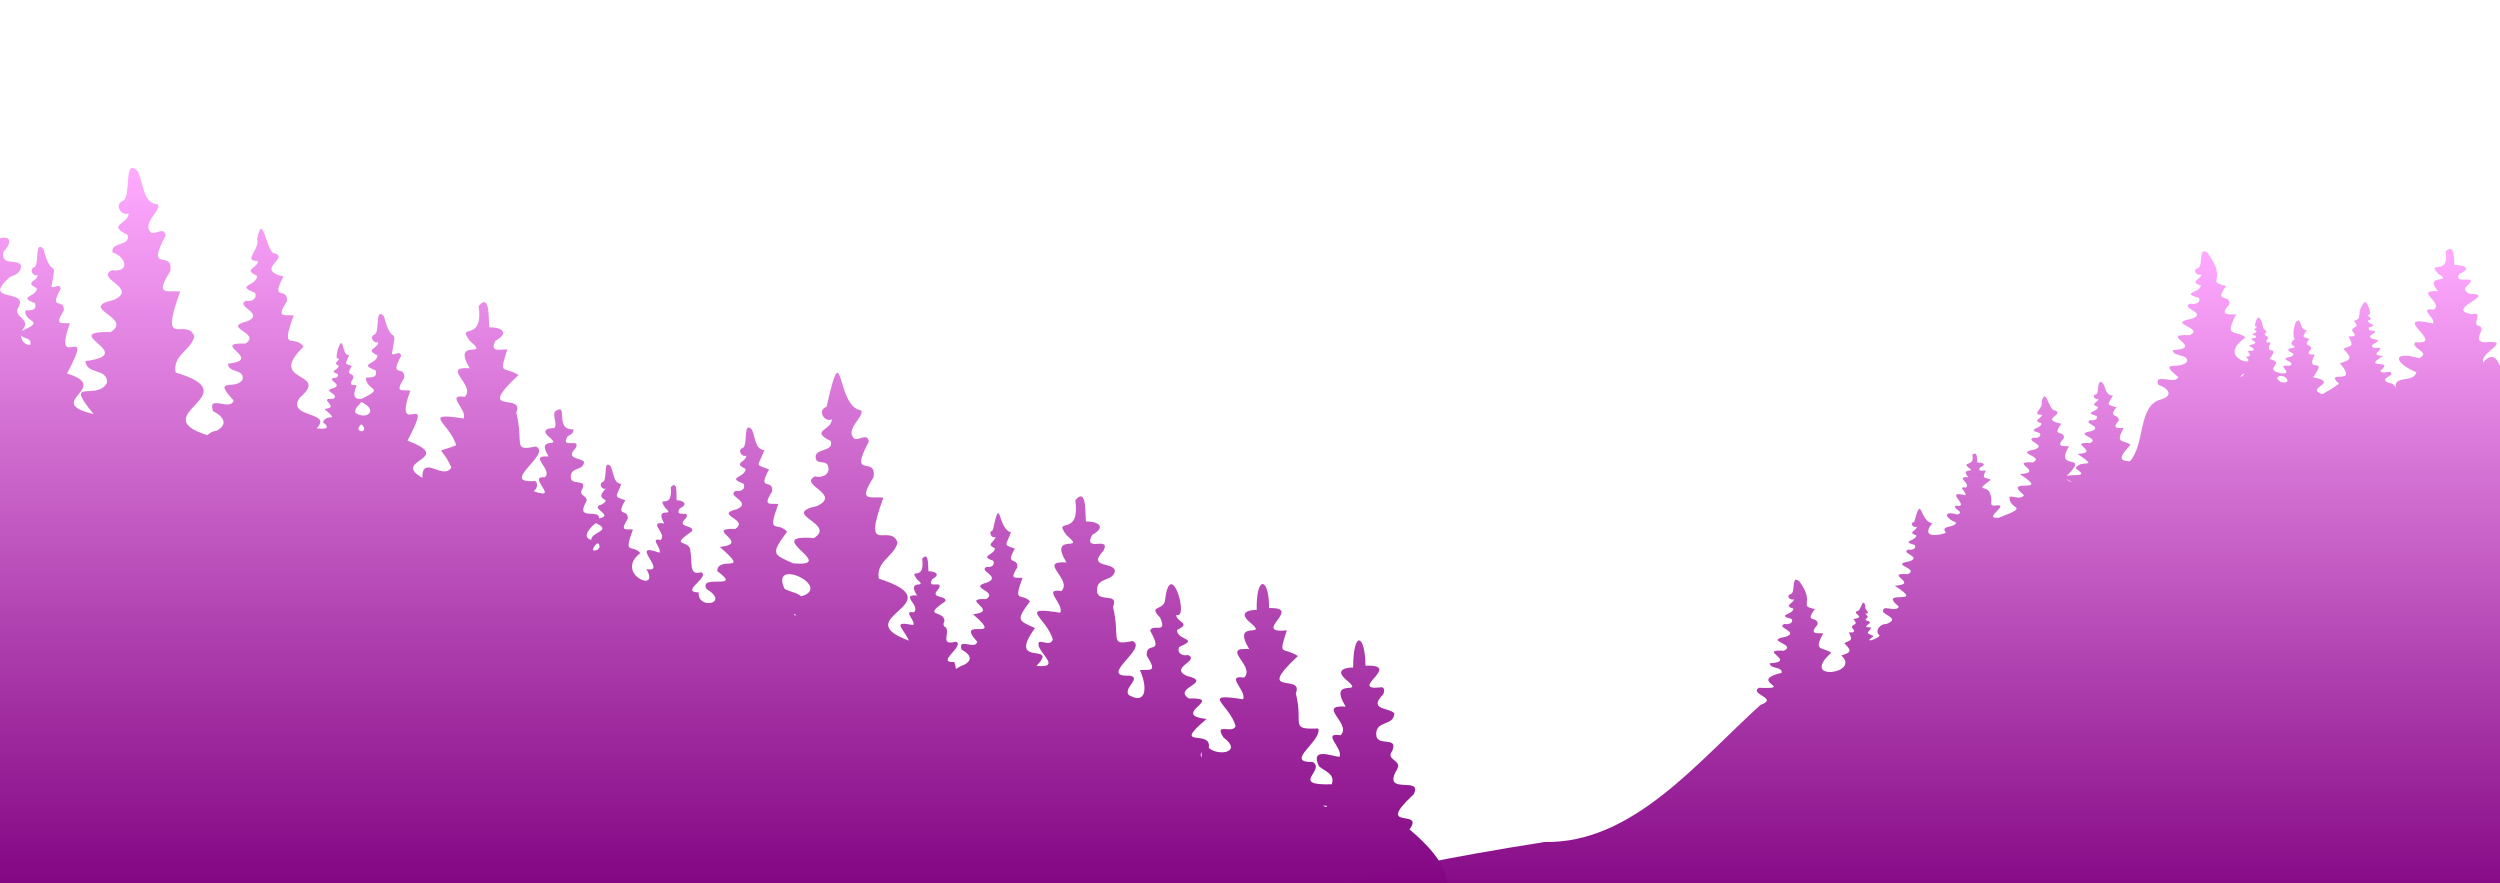
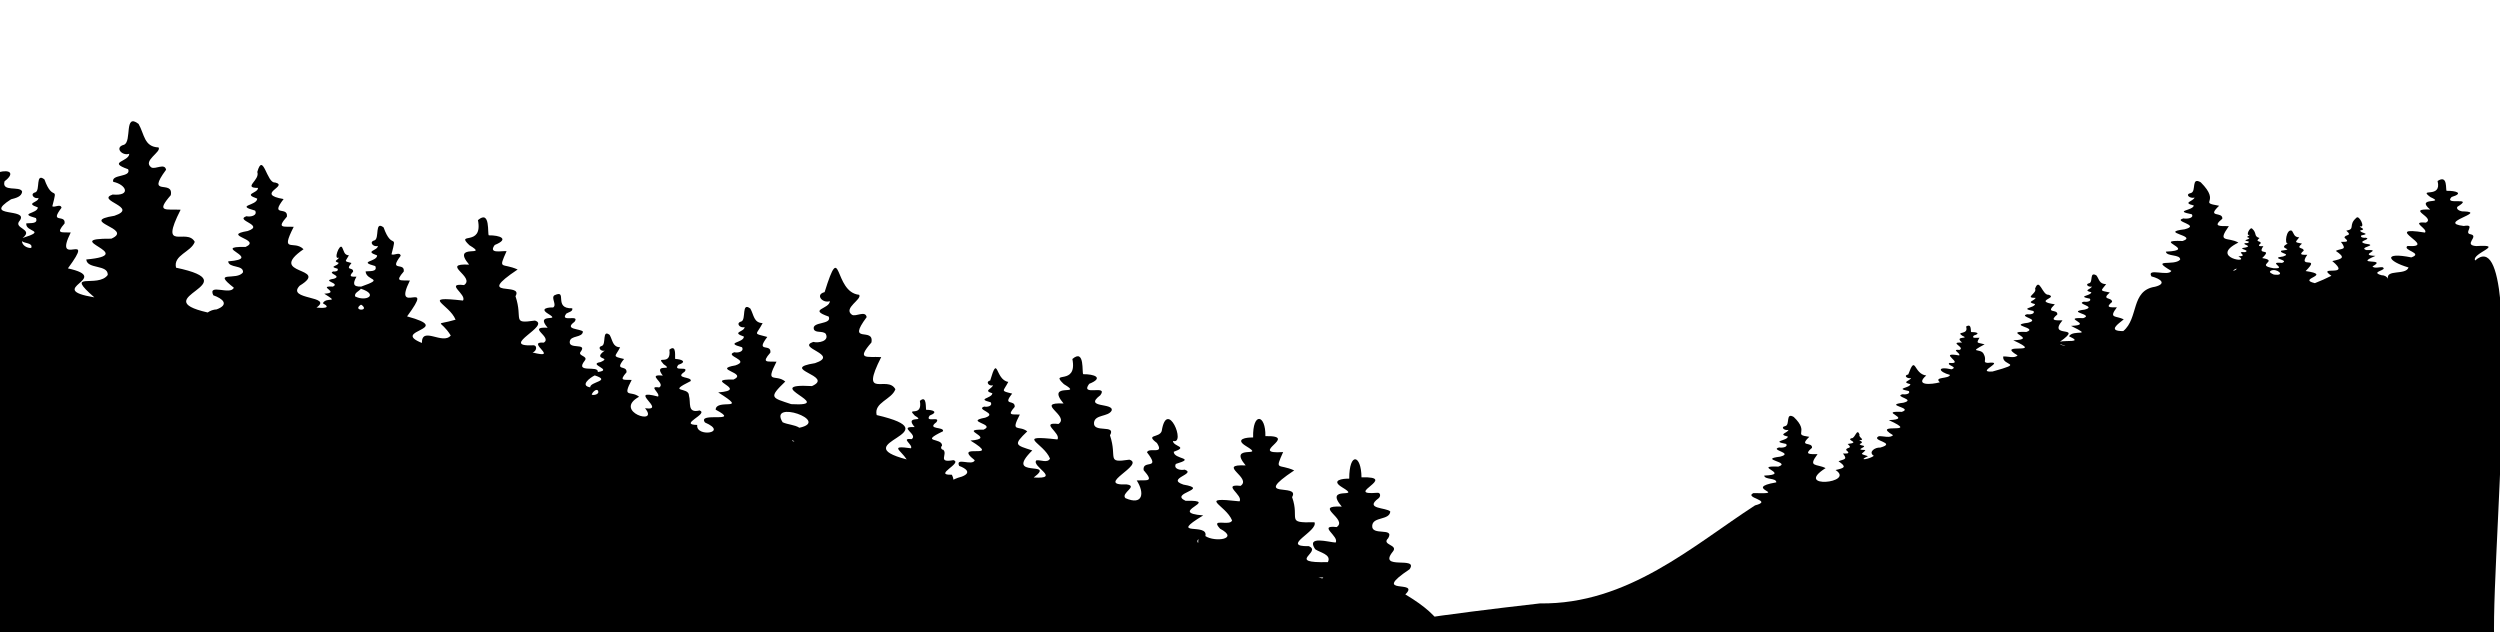
- <svg xmlns="http://www.w3.org/2000/svg" width="1416" height="500">
+ <svg xmlns="http://www.w3.org/2000/svg" width="1980" height="500">
  <defs>
-     <linearGradient id="svg_1" x1="0" y1="0" x2="0" y2="1">
-       <stop stop-color="#ffaaff" stop-opacity="0.996" offset="0" />
-       <stop stop-color="#7f007f" stop-opacity="0.996" offset="1" />
+     <linearGradient y2="1" x2="0" y1="0" x1="0" id="prefix__a">
+       <stop offset="0" stopOpacity="0.996" stopColor="#faf" />
+       <stop offset="1" stopOpacity="0.996" stopColor="#7f007f" />
    </linearGradient>
  </defs>
  <g>
-     <g stroke="null" id="svg_2">
-       <path stroke="null" id="h1-1" d="m1419.473,520.321c-10.211,-0.369 19.736,-355.006 -12.958,-315.008c-2.368,-5.678 17.856,-12.97 0.614,-11.414c-7.663,-0.856 1.807,-7.778 -3.109,-9.334c-4.5,-0.817 3.362,-8.42 -3.976,-6.592c-15.796,-2.625 13.374,-10.85 0.235,-11.531c-2.096,0.272 -4.807,-1.614 -3.886,-3.636c10.157,-8.672 -8.169,-0.603 -3.271,-7.778c7.338,-3.092 2.259,-5.036 -2.801,-4.9c-0.777,-0.428 0.922,-13.281 -5.169,-7.778c2.675,14.409 -11.494,4.978 -4.066,12.756c9.29,5.833 -9.037,-0.486 -0.145,9.839c-14.115,-0.7 3.253,6.339 -2.404,10.384c-9.38,-1.128 1.392,4.783 -0.524,7.875c-26.35,-5.931 8.53,12.27 -9.994,10.617c-3.072,3.481 9.38,5.561 2.205,9.042c-16.266,-4.531 -13.772,3.014 -1.572,7.972c-1.536,6.378 -12.958,1.225 -11.675,8.964a3.904,4.2 0 0 0 -3.705,-2.839c-7.085,-2.761 4.066,-3.889 0.578,-6.339c-1.807,-0.233 -4.5,1.264 -5.711,-0.603c9.037,-6.981 -11.476,-0.564 1.699,-8.361c-10.392,-0.583 4.952,-5.172 -5.205,-4.608c-4.916,-2.314 7.663,-3.656 -0.633,-5.075c-5.277,-1.944 3.994,-3.383 0.361,-4.706c-1.102,0.292 -3.398,-0.175 -2.584,-1.808c5.874,-1.594 -0.47,-1.575 -0.633,-3.889c3.759,-1.167 0.145,-1.828 -0.235,-3.422c3.615,2.1 -0.38,-9.392 -1.934,-6.631c-4.862,5.833 -0.289,8.906 -5.711,10.17c3.904,4.745 -1.012,2.567 -0.994,5.639c3,3.442 0.904,3.208 -2.042,3.228c3.741,6.903 0.361,4.783 -2.946,7.136c5.422,5.211 4.301,6.145 -1.988,8.07c11.531,13.32 -9.543,2.956 -0.488,11.667a98.968,106.481 0 0 1 -9.416,5.833c-10.627,-3.539 10.609,-6.359 -5.241,-9.586c9.037,-12.62 -5.006,-1.186 0.94,-12.873c-2.946,0 -5.024,0.194 -2.042,-3.247c0,-3.053 -4.862,-0.914 -0.976,-5.62c-4.645,-1.244 -3.741,-0.933 -1.572,-4.958c-3.018,-0.117 -2.91,-2.936 -4.157,-5.211c-3.163,-2.139 -4.464,11.356 -2.169,10.034c-7.012,4.608 5.024,4.22 -3.868,5.736c-1.374,2.197 5.874,2.411 1.03,4.589c-8.314,1.419 4.283,2.761 -0.633,5.095c-9.037,-1.225 3.831,4.939 -4.844,4.22c-10.844,-2.586 3.47,-5.833 -6.416,-8.05c6.344,-8.536 -3.434,-1.458 0.687,-9.392c-2.151,0 -3.615,0.156 -1.482,-2.353c0,-2.236 -3.615,-0.7 -0.723,-4.122c-3.488,-1.419 -1.229,-3.753 -4.175,-7.428c-1.229,-1.789 -4.03,6.203 -1.41,4.842c-0.307,1.206 -2.892,1.614 -0.181,2.489c-0.127,1.672 -4.717,1.614 -0.452,2.8c0.596,1.186 -1.084,1.536 -1.807,1.303c-2.639,0.992 4.139,2.061 0.271,3.442c-6.054,1.05 3.127,1.944 -0.452,3.714c-6.326,-0.564 2.675,3.131 -3.795,3.364c7.934,6.261 -17.332,1.011 0,-10.928c-6.109,-4.745 -12.362,0.622 -5.422,-13.028c-5.422,0 -9.199,0.369 -3.723,-5.833c0.434,-6.086 -9.344,-0.369 -1.807,-10.286c-12.47,-2.995 1.5,-1.944 -10.446,-18.57c-5.621,-4.667 -2.404,7.175 -5.53,8.439c-3.741,1.011 -0.723,4.686 2.006,3.656c-0.741,3.014 -7.229,4.006 -0.434,6.242c-0.307,4.142 -11.838,4.025 -1.139,6.981c1.464,2.975 -2.711,3.889 -4.735,3.267c-6.633,2.431 10.32,5.153 0.669,8.614c-15.163,2.586 7.826,5.017 -1.139,9.275c-18.597,-1.05 9.488,7.35 -9.524,8.42c0.307,4.064 8.332,1.944 8.115,6.32c-3.362,5.406 -17.585,-1.303 -5.006,8.945c-1.681,4.667 -14.26,-2.761 -11.332,4.336c5.422,1.944 8.783,5.833 2.06,8.206c-13.934,2.956 -9.181,24.909 -18.073,35.118c-9.217,0.117 -2.819,-5.736 0.289,-9.295c-4.41,-3.111 -8.856,-0.408 -3.922,-9.489c-3.922,0 -6.687,0.272 -2.711,-4.297c0,-4.064 -6.47,-1.225 -1.301,-7.486c-6.181,-1.653 -4.97,-1.225 -2.078,-6.592c-4.03,-0.156 -3.886,-3.889 -5.53,-6.922c-4.103,-3.403 -1.807,5.211 -4.03,6.145c-2.729,0.739 -0.524,3.422 1.464,2.645c-0.542,2.197 -5.277,2.936 -0.325,4.55c-0.217,3.014 -8.621,2.936 -0.813,5.095c1.066,2.178 -1.988,2.781 -3.47,2.372c-4.807,1.769 7.518,3.753 0.506,6.261c-11.043,1.944 5.693,3.675 -0.831,6.767c-13.519,-0.758 6.868,5.347 -6.94,6.125c13.175,9.1 1.319,2.47 -1.139,8.225c8.368,5.367 -1.952,2.995 -5.133,4.317c14.079,-13.981 -7.536,-1.944 1.41,-16.917c-4.229,0 -7.229,0.292 -2.928,-4.647c0.343,-4.764 -7.229,-0.292 -1.41,-8.05c-12.651,-2.683 2.223,-5.095 -3.615,-7.584c-3.506,0.583 -5.133,-14.292 -7.627,-4.803c1.374,3.714 -6.416,7.311 0.307,7.292c-0.56,2.372 -5.675,3.15 -0.325,4.9c-0.253,3.247 -9.29,3.15 -0.904,5.483c1.157,2.333 -2.133,2.995 -3.615,2.567c-5.205,1.944 8.097,4.025 0.524,6.747c-11.892,2.042 6.145,3.889 -0.904,7.272c-14.458,-0.817 7.428,5.833 -7.464,6.611c19.139,12.25 -10.844,1.108 2.44,11.959c-1.807,2.683 -5.711,0.525 -8.169,0.875c-0.777,7.895 12.796,4.628 -6.091,11.9c-10.32,0.933 8.368,-8.653 -2.747,-6.825c-3.235,-0.447 -0.181,-1.944 -2.295,-7.156c-1.699,-4.803 -9.145,-0.292 0.56,-7.564c-4.229,-1.653 -4.934,-0.311 -2.928,-5.192c-1.211,-0.175 -4.97,0.856 -3.163,-1.789c4.103,-1.731 1.265,-2.82 -1.554,-2.742c-0.434,-0.233 0.524,-7.409 -2.892,-4.317c1.699,6.845 -6.018,3.539 -2.277,7.136c5.187,3.208 -5.042,-0.272 0,5.483c-7.862,-0.369 1.807,3.558 -1.355,5.833c-5.223,-0.622 0.795,2.664 -0.289,4.395c-13.302,-3.247 4.066,7.136 -5.585,5.931c-1.807,1.944 5.241,3.111 1.247,5.056c-8.53,-2.606 -7.464,1.944 -0.886,4.453c-0.669,3.345 -9.452,1.264 -5.747,5.833c-5.097,1.944 -14.458,2.703 -7.753,-5.386c-7.374,-1.264 -5.874,-17.267 -10.229,-0.817c-2.928,0.778 -0.56,3.636 1.554,2.82c-0.578,2.353 -5.657,3.131 -0.343,4.861c-0.235,3.247 -9.217,3.15 -0.886,5.445c1.157,2.333 -2.115,2.975 -3.615,2.547c-5.169,1.944 8.043,4.025 0.524,6.709c-11.802,1.944 6.109,3.889 -0.886,7.234c-14.458,-0.817 7.356,5.717 -7.41,6.553c18.995,12.173 -10.753,1.108 2.404,11.9c-1.699,2.645 -5.675,0.506 -8.115,0.856c-4.97,3.578 10.844,5.095 0.813,9.003c-2.837,-0.428 -7.012,3.558 -3.615,6.514c-1.97,2.392 -9.796,4.472 -3.344,0.292c-5.729,-2.392 -2.837,-1.556 -1.446,-4.9c-7.536,-0.097 2.783,-2.742 -2.078,-3.656c-3.615,-1.575 2.837,-1.225 -1.446,-4.181c4.012,0 -0.633,-2.139 0.181,-4.375c-1.5,-5.678 -2.458,3.228 -4.554,2.878c-3.38,1.594 5.53,3.306 -2.187,4.55c3.344,4.064 -0.868,2.178 -0.849,4.822c2.566,2.936 0.777,2.742 -1.807,2.761c3,5.133 0.163,4.395 -2.53,6.125c4.645,4.453 3.615,5.25 -1.699,6.922c11.549,10.345 -24.344,15.031 -5.657,-1.517c-5.133,-3.617 -10.32,-0.467 -4.572,-11.045c-4.572,0 -7.771,0.311 -3.145,-5.017c0.361,-5.133 -7.916,-0.311 -1.536,-8.711c-9.994,-1.944 0.705,-2.995 -8.856,-15.731c-4.753,-3.889 -2.042,6.067 -4.681,7.156c-3.163,0.856 -0.614,3.889 1.699,3.092c-0.614,2.547 -6.145,3.403 -0.361,5.289c-0.271,3.5 -10.049,3.403 -0.976,5.833c1.247,2.528 -2.295,3.247 -4.012,2.781c-5.621,2.061 8.747,4.356 0.578,7.292c-12.85,2.197 6.633,4.258 -0.976,7.875c-15.724,-0.894 8.024,6.203 -8.061,7.117c0.253,3.442 7.048,1.633 6.868,5.367c-20.025,4.764 8.35,9.372 -13.067,8.517c-5.422,3.889 11.711,5.833 0.976,9.722c-35.351,31.89 -72.292,78.577 -122.264,77.624c-462.127,73.269 547.541,34.495 544.613,43.421l-0,0zm-129.023,-306.977c3.289,-2.275 8.874,4.531 1.572,3.092c-1.012,-0.661 -3.199,-1.789 -1.572,-3.092zm-20.802,-0.817c2.205,-1.847 1.247,0.35 -0.325,0.817c-0.777,0.156 -0.127,-0.369 0.325,-0.817zm-98.914,58.899a8.567,9.217 0 0 0 2.819,1.419c-1.229,0.272 -3.56,-1.536 -2.819,-1.419z" fill="url(#svg_1)" />
-       <path stroke="null" id="h1-2" d="m798.321,469.78c9,-12.25 -20.477,1.421 2.424,-19.943c5.337,-10.78 -18.401,1.249 -9.506,-14.014c3.262,-5.537 -6.733,-5.071 -2.669,-10.559c3.802,-9.016 -9.733,-1.396 -9.07,-10.045c0.471,-7.203 9.82,-3.993 10.273,-11.098c-2.215,-3.332 -15.105,-1.788 -6.645,-10.51c1.36,-1.568 1.099,-4.728 -0.855,-4.312c-19.675,2.254 12.925,-13.083 -8.878,-12.25c-0.122,-18.179 -6.977,-20.31 -6.977,1.054c-3.75,-0.147 -10.657,1.176 -4.081,6.786c12,10.069 -10.832,-2.229 -0.157,15.337c-16.884,-1.102 3.872,9.922 -2.895,16.219c-11.198,-1.764 1.744,7.472 -0.61,12.25c-3.872,-0.27 -16.901,-5.782 -11.634,5.243c2.459,2.646 9.489,4.091 7.256,10.265c-24.419,0.857 -2.948,-8.06 -10.849,-12.642c-16.518,0.441 5.494,-11.858 3.227,-18.938c-16.779,0.661 -8.145,-2.229 -12.733,-19.918c4.936,-11.662 -23.965,2.278 1.204,-21.143c-8.948,-5.61 -11.18,0.784 -6.297,-14.528c-20.669,1.984 9.872,-13.181 -10.082,-12.617c0.262,-17.37 -7.361,-19.33 -6.977,1.078c-3.75,-0.172 -10.657,1.151 -4.081,6.762c12,10.069 -10.814,-2.229 -0.157,15.361c-16.884,-1.127 3.89,9.8 -2.895,16.194c-11.18,-1.764 1.744,7.497 -0.61,12.25c-24.593,-3.871 -7.814,2.646 -4.204,15.141c-1.291,4.9 -12.803,-2.45 -6.82,6.541c11.18,8.281 -3,10.829 -8.372,5.831c1.954,-11.049 -21.855,1.054 -1.238,-16.366c-21.279,-2.278 10.971,-12.25 -10.047,-11.588c-9.663,-6.174 14.477,-9.065 -1.204,-12.813c-10.186,-4.753 7.709,-8.501 0.698,-11.858c-2.128,0.759 -6.558,-0.392 -5.006,-4.508c12.053,-5.071 -1.256,-3.479 -1.186,-9.628c8.582,-4.214 -0.366,-3.993 -0.454,-8.599c7.744,3.307 -3.384,-34.3 -6.401,-7.766c-1.395,5.61 -9.576,2.229 -2.704,9.408c4.395,9.653 -4.361,3.062 -5.669,7.35c8.198,14.7 -2.738,5.365 -1.901,14.161c6.157,9.8 1.936,7.717 -3.924,8.158c4.552,9.8 3.628,20.139 -6.419,14.014c-2.826,-4.091 7.535,-9.555 0.698,-10.878c-18.803,1.054 10.849,-15.631 1.552,-19.6c-13.57,2.817 -6.663,-1.274 -11.041,-19.306c3.785,-9.016 -9.75,-1.421 -9.07,-10.045c0.541,-6.615 8.058,-4.459 9.994,-9.457c1.64,-6.492 -16.326,-1.764 -6.384,-12.25c4.709,-8.918 -11.843,1.347 -6.366,-8.991c8.721,-4.9 2.721,-7.766 -3.349,-7.644c-0.942,-0.661 1.099,-20.727 -6.192,-12.054c3.052,21.805 -13.361,8.722 -4.849,19.918c12,10.069 -10.832,-2.254 -0.157,15.337c-16.884,-1.102 3.872,9.8 -2.895,16.219c-11.198,-1.788 1.744,7.35 -0.61,12.25c-24.611,-3.871 -7.814,2.646 -4.204,15.165c-1.43,3.822 -5.32,0.833 -7.762,1.396c-3.157,4.606 14.564,15.018 -1.517,13.573c13.343,-13.94 -17.442,1.396 -0.802,-21.437c-9.506,-4.287 -11.023,-4.189 -2.861,-15.092c-4.692,-5.243 -9.837,1.666 -4.221,-13.328c-4.326,-0.319 -7.483,1.225 -2.913,-6.051c0.349,-6.272 -7.343,-0.294 -1.413,-10.535c-6.977,-2.327 -4.988,-1.617 -2.233,-9.261c-7.605,-1.666 -5.686,-22.76 -10.291,-1.102c-2.948,1.029 -0.558,4.9 1.57,3.748c-0.558,2.964 -5.721,4.214 -0.349,6.37c-0.227,4.214 -9.297,4.165 -0.89,7.154c1.169,3.062 -2.128,3.92 -3.715,3.356c-5.233,2.45 8.093,5.267 0.523,8.82c-12.209,3.16 6.349,4.9 -0.89,9.481c-15.698,-0.441 8.337,6.909 -7.465,8.624c19.186,16.439 -11.128,0.759 2.442,15.606c-1.326,4.9 -11.18,-2.817 -8.878,4.459c4.047,2.058 7.169,5.512 1.517,8.501c-7.169,2.646 -3.488,4.263 -5.669,-1.519c-11.058,0.612 6.401,-9.236 0.924,-11.539c-9.471,2.45 -3.017,-4.679 -5.808,-8.207a1.238,1.739 0 0 1 -0.698,-3.16c0.419,-6.786 -13.43,-2.082 0.541,-11.49c0.959,-3.846 -9.628,-1.054 -3.75,-7.178c2.773,-5.267 -6.977,0.784 -3.768,-5.292c5.233,-2.891 1.605,-4.581 -1.971,-4.508c-0.558,-0.392 0.645,-12.25 -3.645,-7.105c1.744,13.671 -8.18,4.287 -2.861,11.735c6.855,5.733 -6.401,-1.004 -0.087,9.04c-9.942,-0.661 2.267,5.855 -1.744,9.555c-6.593,-1.054 0.977,4.41 -0.366,7.227c-12.454,-2.45 -5.861,1.347 -2.442,8.82c-36.315,-13.279 27.123,-20.8 -17.058,-35.133c-1.744,-9.996 8.582,-12.25 10.64,-20.457c-4.483,-11.637 -20.564,8.893 -8.058,-25.455c-8.268,-0.612 -14.303,2.45 -5.564,-11.564c1.744,-12.862 -14.494,2.033 -2.704,-20.09c-0.75,-5.561 -6.14,0 -8.372,-1.862c-5.233,-5.194 5.948,-12.25 4.099,-15.827c-14.704,-1.984 -9.872,-45.619 -19.64,-2.107c-5.634,1.984 -1.064,9.163 2.983,7.129c-0.105,6.419 -12.785,6.345 -0.645,12.25c2.023,6.664 -9.75,3.699 -8.459,9.971c0.855,3.307 5.111,1.004 6.768,3.675c2.198,5.806 -4.081,7.497 -7.099,6.394c-9.925,4.777 15.454,10.045 1.012,16.831c-21.227,4.655 11.459,9.996 -1.744,18.154c-30.89,-2.45 15.21,16.439 -11.791,14.308c-11.18,-5.169 -13.082,-4.9 -3.384,-17.909c-5.494,-6.394 -11.721,2.646 -4.988,-15.729c-5.128,-0.367 -8.861,1.445 -3.488,-7.154c0.75,-7.766 -8.861,0.637 -1.744,-12.421c-8.442,-3.16 -6.297,-1.127 -2.651,-10.951c-5.128,-0.27 -4.936,-6.468 -6.977,-11.515c-5.233,-5.635 -2.25,8.673 -5.128,10.216c-3.488,1.225 -0.663,5.659 1.849,4.41c0,3.969 -7.901,3.92 -0.401,7.546c0,5.12 -11.355,4.532 -1.047,8.452c1.36,3.577 -2.529,4.63 -4.395,3.944c-6.14,2.964 9.558,6.223 0.628,10.412c-13.622,3.258 7.361,5.782 -1.064,11.221c-18.471,-0.514 9.855,8.158 -8.721,10.192c18.227,15.827 -1.256,4.459 -1.448,13.671c15.21,11.221 -10.797,1.274 -6.07,10.143c13.814,8.33 -5.407,11.931 -4.413,1.935c-11.058,-0.196 6.733,-8.746 1.36,-11.466c-7.256,2.45 -4.814,-6.149 -6.07,-11.833c0.122,-7.178 -12.977,-1.739 0.977,-11.417c1.099,-3.773 -9.558,-1.764 -3.488,-7.35c2.965,-5.047 -6.977,0.294 -3.488,-5.561c5.233,-2.45 1.744,-4.434 -1.744,-4.63c-0.541,-0.441 1.116,-12.25 -3.366,-7.35c1.291,13.769 -8.337,3.699 -3.297,11.515c6.611,6.198 -6.349,-1.47 -0.454,9.016c-9.89,-1.372 2.058,6.002 -2.058,9.408c-6.541,-1.519 0.82,4.483 -0.628,7.203c-18.262,-6.786 5.494,11.711 -7.413,9.236c8.512,14.283 -18.611,2.646 -3.384,-9.089c-4.692,-5.243 -9.837,1.641 -4.204,-13.328c-4.343,-0.319 -7.5,1.225 -2.93,-6.051c0.349,-6.272 -7.343,-0.294 -1.395,-10.535c-7.169,-2.254 -4.884,-1.788 -2.25,-9.261c-4.326,-0.221 -4.169,-5.463 -5.948,-9.8c-4.413,-4.753 -1.901,7.35 -4.343,8.648c-2.948,1.054 -0.558,4.9 1.57,3.748c-7.64,7.693 4.465,4.9 -2.407,9.114c-7.762,1.813 7.762,6.149 -1.57,7.864c0.663,-5.708 -13.361,1.519 -7.448,-8.942c2.355,-4.042 -4.692,-3.577 -2.041,-7.57c3.209,-6.615 -6.977,-1.249 -6.454,-7.497c0.366,-5.243 7.151,-2.842 7.5,-8.011c-1.587,-2.45 -11.006,-1.421 -4.814,-7.693c3.488,-6.468 -8.721,0.906 -4.622,-6.566c1.273,-1.151 3.872,-1.592 3.366,-4.189c-11.128,0.539 -2.233,-15.557 -10.239,-10.216c-1.884,2.229 1.622,7.497 -0.61,9.555c-2.721,-0.122 -7.762,0.784 -2.983,4.9c8.459,7.154 -7.901,-1.323 -0.157,11.172c-12.209,-0.906 2.791,7.35 -2.145,11.784c-10.832,-1.176 9.628,13.573 -6.436,7.815c2.424,-0.931 3.052,-6.296 -0.192,-5.684c-18.803,1.054 10.849,-15.631 1.552,-19.6c-13.57,2.744 -6.628,-0.955 -11.058,-19.281c4.954,-11.662 -23.965,2.278 1.221,-21.168c-8.965,-5.586 -11.198,0.808 -6.297,-14.504c-2.599,-0.466 -10.622,2.45 -6.733,-4.9c8.721,-4.9 2.721,-7.766 -3.349,-7.644c-0.942,-0.661 1.099,-20.727 -6.192,-12.054c3.035,21.584 -13.221,8.844 -4.849,19.894c12,10.069 -10.832,-2.229 -0.157,15.361c-16.884,-1.127 3.872,9.8 -2.895,16.194c-11.198,-1.764 1.744,7.472 -0.61,12.25c-24.611,-3.846 -7.814,2.67 -4.204,15.165c-12.68,5.145 -8.721,-0.882 -2.738,12.519c-4.535,7.742 -16.535,-7.742 -16.413,5.904c-18.332,-10.265 19.326,-10.51 -8.425,-21.045c16.727,-31.605 -8.93,1.078 1.605,-28.395c-5.128,-0.392 -8.861,1.445 -3.488,-7.154c0.75,-7.766 -8.861,0.637 -1.744,-12.446c-0.454,-3.43 -3.785,0 -5.233,-1.151c3.384,-18.179 0.297,-2.45 -4.483,-21.315c-5.233,-5.61 -2.25,8.697 -5.128,10.241c-3.488,1.2 -0.663,5.659 1.849,4.385c0,3.993 -7.919,3.92 -0.401,7.546c0,5.169 -11.355,4.532 -1.047,8.452c1.448,4.9 -3.488,3.773 -5.512,4.214c0.349,7.84 11.564,5.145 -2.512,12.029c-4.744,0.196 -4.797,-2.45 -2.686,-7.84c-2.756,0 -4.727,0.245 -1.901,-3.969c0.227,-4.091 -4.814,-0.196 -0.924,-6.884c-4.552,-1.69 -3.488,-0.759 -1.465,-6.076c-2.843,-0.147 -2.738,-3.577 -3.907,-6.37c-1.483,-3.209 -5.128,10.608 -1.744,8.109c-0.349,1.935 -3.733,2.744 -0.209,4.165c-0.174,2.768 -6.087,2.744 -0.593,4.679c0.767,2.009 -1.395,2.45 -2.424,2.205c-3.488,1.617 5.233,3.43 0.349,5.757c-7.779,1.739 4.012,3.381 -0.593,6.223c-9.523,-0.711 4.866,4.9 -4.884,5.635c9.227,8.06 1.064,2.058 -0.802,7.57c5.529,4.214 -0.855,3.822 -3.611,3.405c9.802,-9.579 -17.547,-5.782 -9.558,-17.321c17.808,-15.165 -19.431,-8.06 2.18,-28.885c-5.39,-7.693 -13.5,4.018 -5.581,-17.738c-5.756,-0.441 -9.942,1.617 -3.872,-8.036c0.837,-8.746 -9.959,0.711 -1.866,-13.965c-16.657,-3.969 3.314,-10.314 -4.866,-13.132c-4.674,1.004 -6.802,-24.769 -10.099,-8.33c1.744,6.443 -8.529,12.642 0.401,12.642c0,4.459 -8.878,4.41 -0.436,8.477c-0.105,5.782 -12.785,5.096 -1.186,9.506c1.535,4.042 -2.826,5.194 -4.936,4.434c-6.977,3.332 10.744,6.982 0.698,11.711c-15.454,3.626 8.32,6.541 -1.186,12.617c-20.756,-0.588 11.076,9.163 -9.907,11.417c0.314,5.537 8.721,2.621 8.442,8.599c-3.331,7.178 -18.122,-1.764 -5.233,12.25c-1.744,6.345 -14.983,-3.773 -11.669,6.027c5.425,2.621 9.262,7.35 1.901,11.172a9.593,13.475 0 0 0 -5.093,2.45c-36.628,-11.613 24.838,-22.932 -17.983,-35.476c-1.744,-9.996 8.582,-12.372 10.64,-20.457c-4.465,-11.637 -20.564,8.893 -8.041,-25.455c-8.285,-0.612 -14.32,2.45 -5.581,-11.539c1.744,-12.887 -14.477,2.009 -2.686,-20.114c-0.75,-5.561 -6.14,0 -8.39,-1.862c-5.233,-5.194 5.948,-12.25 4.116,-15.827c-8.285,-0.416 -7.988,-10.461 -11.372,-18.62c-8.425,-9.04 -3.628,14.014 -8.285,16.513c-5.616,1.984 -1.064,9.163 3,7.129c-0.105,6.419 -12.803,6.345 -0.645,12.25c2.006,6.664 -9.768,3.699 -8.477,9.971c7.483,2.18 10.343,11.417 -0.331,10.069c-9.925,4.777 15.454,10.045 1.012,16.831c-21.227,4.655 11.477,9.996 -1.744,18.13c-30.733,-0.319 16.675,12.617 -14.25,16.464c0.454,7.938 12.471,3.748 12.209,12.25c-5.581,10.829 -25.291,-3.626 -7.622,17.762c-29.233,-6.786 11.093,-14.896 -15.035,-22.956c16.744,-31.629 -8.913,1.054 1.605,-28.42c-5.111,-0.392 -8.843,1.445 -3.488,-7.154c0.733,-7.766 -8.878,0.637 -1.744,-12.421c-0.471,-3.454 -3.802,0 -5.233,-1.151c3.384,-18.228 0.366,-2.45 -4.483,-21.315c-5.233,-5.635 -2.25,8.673 -5.111,10.216c-3.488,1.2 -0.68,5.659 1.744,4.41c0,3.969 -7.919,3.895 -0.384,7.546c-0.105,5.145 -11.355,4.508 -1.064,8.452c1.465,4.9 -3.488,3.773 -5.494,4.189c-0.715,7.129 12.209,5.292 -2.093,11.588c6.68,-7.35 -5.756,-7.35 -1.622,-13.793c5.372,-10.314 -21.715,-2.009 -4.954,-16.856c2.529,-0.955 6.157,-2.009 6.279,-6.223c-1.238,-4.581 -11.861,0.784 -9.959,-8.06c5.983,-6.321 3.052,-9.481 -3.227,-7.203c-1.919,-3.185 -0.331,295.003 -0.401,378.523l815.855,0c10.326,-11.049 6.488,-25.455 -15.89,-44.1l-0,-0zm-781.198,-274.398c-2.372,0.27 -5.32,-2.18 -5.233,-5.512c1.047,2.107 6.401,1.176 5.233,5.512zm187.451,44.957c0.209,0 0.384,0.245 0.576,0.343c4.465,5.071 -5.826,4.508 -0.576,-0.367l0,0.025zm-3.314,-6.541c-0.558,-3.038 2.302,-4.042 3.279,-6.125c10.378,4.704 2.913,10.559 -3.279,6.1l0,0.025zm134.514,77.812c0.209,-1.788 2.826,-5.439 3.645,-2.989s-2.163,3.724 -3.645,2.964l0,0.025zm-0.855,-5.831c-6.035,-1.445 -0.087,-7.693 2.581,-9.457c9.733,4.41 -2.861,4.973 -2.581,9.432l0,0.025zm114.787,41.797a4.448,6.247 0 0 1 1.308,1.054c-0.628,0 -1.221,-0.049 -1.308,-1.078l0,0.025zm4.134,-9.8c-2.756,-2.45 -6.663,-2.45 -9.523,-4.336c-8.372,-18.375 27.733,-1.054 9.523,4.336zm226.294,90.355a1.221,1.715 0 0 1 0.715,-2.082c-0.61,0.931 0.14,4.532 -0.715,2.082zm68.896,28.224l2.616,0c-0.262,1.544 -1.744,0.025 -2.581,0.073l-0.035,-0.073l-0,0z" fill="url(#svg_1)" />
+     <g stroke="null" id="svg_1" fill="url(#prefix__a)">
+       <path stroke="null" id="svg_2" d="m1978.365,521.321c-14.224,-0.37 27.495,-355.006 -18.052,-315.008c-3.299,-5.678 24.876,-12.97 0.855,-11.414c-10.675,-0.856 2.519,-7.778 -4.33,-9.334c-6.269,-0.816 4.682,-8.42 -5.539,-6.591c-22.006,-2.625 18.632,-10.85 0.327,-11.531c-2.921,0.272 -6.698,-1.614 -5.414,-3.636c14.15,-8.673 -11.381,-0.603 -4.557,-7.778c10.221,-3.092 3.147,-5.037 -3.902,-4.9c-1.084,-0.428 1.283,-13.281 -7.203,-7.778c3.727,14.408 -16.012,4.977 -5.664,12.755c12.942,5.834 -12.588,-0.486 -0.201,9.84c-19.664,-0.7 4.532,6.339 -3.349,10.383c-13.068,-1.128 1.939,4.784 -0.73,7.875c-36.709,-5.93 11.883,12.27 -13.924,10.617c-4.28,3.48 13.068,5.562 3.072,9.042c-22.659,-4.53 -19.185,3.014 -2.19,7.973c-2.14,6.378 -18.052,1.225 -16.265,8.964a5.439,4.2 0 0 0 -5.162,-2.84c-9.87,-2.76 5.665,-3.888 0.805,-6.338c-2.517,-0.234 -6.269,1.264 -7.955,-0.603c12.588,-6.98 -15.989,-0.564 2.365,-8.361c-14.477,-0.584 6.899,-5.173 -7.251,-4.609c-6.849,-2.314 10.675,-3.656 -0.882,-5.075c-7.351,-1.944 5.564,-3.383 0.504,-4.706c-1.537,0.292 -4.734,-0.175 -3.601,-1.808c8.183,-1.595 -0.655,-1.575 -0.88,-3.889c5.237,-1.167 0.201,-1.828 -0.327,-3.422c5.035,2.1 -0.529,-9.392 -2.694,-6.631c-6.774,5.833 -0.404,8.906 -7.956,10.17c5.439,4.744 -1.41,2.566 -1.385,5.639c4.179,3.441 1.26,3.208 -2.845,3.228c5.21,6.902 0.503,4.783 -4.104,7.136c7.554,5.211 5.992,6.144 -2.769,8.07c16.063,13.32 -13.295,2.955 -0.68,11.666a137.875,106.48 0 0 1 -13.118,5.834c-14.805,-3.54 14.78,-6.359 -7.301,-9.586c12.588,-12.62 -6.975,-1.187 1.309,-12.873c-4.105,0 -7,0.194 -2.846,-3.247c0,-3.053 -6.773,-0.914 -1.36,-5.62c-6.471,-1.244 -5.21,-0.933 -2.19,-4.958c-4.204,-0.117 -4.054,-2.937 -5.791,-5.212c-4.406,-2.139 -6.219,11.356 -3.022,10.034c-9.769,4.608 7,4.22 -5.387,5.736c-1.914,2.198 8.182,2.411 1.435,4.59c-11.583,1.419 5.967,2.76 -0.882,5.094c-12.588,-1.225 5.338,4.939 -6.747,4.22c-15.107,-2.587 4.834,-5.834 -8.938,-8.05c8.837,-8.537 -4.784,-1.46 0.957,-9.393c-2.997,0 -5.036,0.156 -2.064,-2.353c0,-2.236 -5.036,-0.7 -1.007,-4.122c-4.859,-1.42 -1.714,-3.753 -5.816,-7.428c-1.714,-1.789 -5.614,6.203 -1.964,4.842c-0.428,1.206 -4.029,1.614 -0.251,2.489c-0.177,1.672 -6.573,1.614 -0.631,2.8c0.832,1.186 -1.51,1.536 -2.517,1.303c-3.675,0.991 5.766,2.06 0.378,3.442c-8.434,1.05 4.356,1.944 -0.63,3.714c-8.811,-0.564 3.727,3.13 -5.287,3.363c11.053,6.262 -24.146,1.012 0,-10.928c-8.511,-4.744 -17.222,0.623 -7.554,-13.028c-7.553,0 -12.815,0.37 -5.187,-5.833c0.605,-6.086 -13.017,-0.37 -2.517,-10.287c-17.372,-2.994 2.09,-1.944 -14.553,-18.57c-7.831,-4.666 -3.349,7.176 -7.704,8.44c-5.213,1.01 -1.009,4.686 2.793,3.655c-1.031,3.014 -10.071,4.006 -0.603,6.242c-0.429,4.142 -16.492,4.025 -1.587,6.98c2.04,2.976 -3.776,3.89 -6.596,3.268c-9.241,2.43 14.377,5.153 0.932,8.614c-21.125,2.586 10.901,5.017 -1.587,9.275c-25.908,-1.05 13.218,7.35 -13.268,8.42c0.428,4.064 11.606,1.944 11.304,6.32c-4.683,5.405 -24.498,-1.304 -6.974,8.944c-2.34,4.667 -19.866,-2.761 -15.787,4.336c7.553,1.945 12.237,5.834 2.87,8.206c-19.412,2.956 -12.789,24.909 -25.177,35.117c-12.842,0.117 -3.928,-5.736 0.403,-9.294c-6.144,-3.111 -12.337,-0.409 -5.464,-9.49c-5.464,0 -9.316,0.273 -3.777,-4.297c0,-4.064 -9.013,-1.225 -1.812,-7.486c-8.611,-1.653 -6.924,-1.225 -2.896,-6.592c-5.614,-0.155 -5.412,-3.889 -7.704,-6.922c-5.716,-3.403 -2.517,5.211 -5.614,6.144c-3.803,0.74 -0.73,3.423 2.039,2.645c-0.756,2.197 -7.353,2.936 -0.454,4.55c-0.302,3.014 -12.009,2.936 -1.133,5.095c1.485,2.177 -2.769,2.78 -4.834,2.372c-6.697,1.77 10.474,3.753 0.705,6.261c-15.384,1.945 7.931,3.675 -1.158,6.767c-18.834,-0.758 9.567,5.347 -9.668,6.125c18.354,9.1 1.838,2.47 -1.587,8.225c11.657,5.367 -2.719,2.995 -7.151,4.317c19.615,-13.98 -10.499,-1.944 1.964,-16.917c-5.893,0 -10.072,0.292 -4.079,-4.647c0.479,-4.764 -10.072,-0.292 -1.964,-8.05c-17.623,-2.684 3.097,-5.095 -5.035,-7.584c-4.884,0.583 -7.151,-14.292 -10.625,-4.803c1.914,3.714 -8.938,7.311 0.427,7.292c-0.78,2.372 -7.906,3.15 -0.453,4.9c-0.353,3.247 -12.942,3.15 -1.26,5.483c1.612,2.334 -2.97,2.995 -5.035,2.567c-7.251,1.945 11.279,4.025 0.73,6.748c-16.567,2.041 8.561,3.889 -1.259,7.272c-20.142,-0.817 10.348,5.833 -10.398,6.611c26.664,12.25 -15.107,1.109 3.399,11.959c-2.517,2.683 -7.956,0.525 -11.382,0.875c-1.081,7.895 17.828,4.628 -8.484,11.9c-14.377,0.934 11.658,-8.653 -3.827,-6.825c-4.507,-0.447 -0.251,-1.944 -3.197,-7.156c-2.367,-4.803 -12.74,-0.291 0.78,-7.564c-5.891,-1.653 -6.874,-0.31 -4.079,-5.192c-1.686,-0.175 -6.924,0.856 -4.405,-1.789c5.715,-1.73 1.762,-2.819 -2.166,-2.741c-0.605,-0.234 0.73,-7.409 -4.028,-4.317c2.366,6.845 -8.385,3.539 -3.174,7.136c7.226,3.209 -7.024,-0.272 0,5.484c-10.951,-0.37 2.519,3.558 -1.888,5.833c-7.276,-0.622 1.108,2.664 -0.404,4.395c-18.53,-3.248 5.666,7.136 -7.779,5.93c-2.517,1.945 7.302,3.112 1.737,5.056c-11.883,-2.605 -10.398,1.945 -1.233,4.453c-0.933,3.345 -13.169,1.264 -8.008,5.834c-7.099,1.944 -20.142,2.702 -10.801,-5.387c-10.273,-1.264 -8.183,-17.267 -14.252,-0.816c-4.078,0.777 -0.78,3.636 2.166,2.82c-0.805,2.352 -7.881,3.13 -0.478,4.86c-0.327,3.248 -12.842,3.15 -1.234,5.445c1.612,2.333 -2.946,2.975 -5.036,2.547c-7.201,1.945 11.205,4.025 0.731,6.709c-16.442,1.944 8.509,3.889 -1.234,7.233c-20.143,-0.816 10.248,5.717 -10.323,6.553c26.462,12.173 -14.98,1.109 3.349,11.9c-2.368,2.645 -7.906,0.506 -11.305,0.856c-6.924,3.578 15.107,5.095 1.133,9.003c-3.952,-0.428 -9.769,3.558 -5.035,6.514c-2.745,2.392 -13.647,4.472 -4.659,0.292c-7.983,-2.392 -3.952,-1.556 -2.015,-4.9c-10.499,-0.098 3.877,-2.742 -2.895,-3.656c-5.036,-1.575 3.952,-1.225 -2.015,-4.18c5.589,0 -0.882,-2.14 0.251,-4.376c-2.09,-5.678 -3.423,3.228 -6.344,2.878c-4.709,1.595 7.704,3.306 -3.047,4.55c4.659,4.064 -1.208,2.178 -1.183,4.823c3.575,2.936 1.083,2.741 -2.517,2.76c4.179,5.134 0.226,4.395 -3.525,6.126c6.47,4.453 5.035,5.25 -2.368,6.922c16.091,10.345 -33.914,15.031 -7.88,-1.516c-7.151,-3.617 -14.377,-0.467 -6.371,-11.045c-6.369,0 -10.826,0.311 -4.38,-5.017c0.503,-5.133 -11.028,-0.311 -2.141,-8.711c-13.923,-1.945 0.982,-2.995 -12.336,-15.731c-6.623,-3.89 -2.846,6.067 -6.521,7.156c-4.406,0.855 -0.857,3.889 2.367,3.091c-0.857,2.548 -8.561,3.403 -0.504,5.29c-0.378,3.5 -14,3.402 -1.36,5.833c1.737,2.528 -3.197,3.247 -5.589,2.78c-7.829,2.062 12.186,4.356 0.805,7.292c-17.902,2.198 9.241,4.259 -1.36,7.875c-21.904,-0.894 11.18,6.203 -11.229,7.117c0.352,3.442 9.819,1.634 9.568,5.367c-27.897,4.764 11.633,9.373 -18.204,8.517c-7.554,3.889 16.315,5.833 1.36,9.722c-49.248,31.89 -100.712,78.577 -170.329,77.625c-643.802,73.268 762.791,34.495 758.712,43.42l0,0zm-179.745,-306.977c4.583,-2.275 12.363,4.53 2.19,3.092c-1.41,-0.661 -4.457,-1.79 -2.19,-3.092zm-28.98,-0.817c3.072,-1.847 1.737,0.35 -0.453,0.817c-1.084,0.156 -0.177,-0.37 0.453,-0.817zm-137.799,58.899a11.935,9.217 0 0 0 3.929,1.42c-1.714,0.272 -4.96,-1.537 -3.929,-1.42z" />
+       <path stroke="null" id="svg_3" d="m1113.023,470.78c12.538,-12.25 -28.527,1.421 3.378,-19.942c7.435,-10.78 -25.636,1.249 -13.243,-14.014c4.544,-5.537 -9.38,-5.072 -3.718,-10.56c5.298,-9.016 -13.558,-1.396 -12.636,-10.045c0.656,-7.203 13.68,-3.993 14.313,-11.098c-3.086,-3.332 -21.043,-1.789 -9.259,-10.51c1.895,-1.569 1.532,-4.73 -1.19,-4.313c-27.41,2.254 18.005,-13.083 -12.368,-12.25c-0.17,-18.178 -9.72,-20.31 -9.72,1.054c-5.224,-0.147 -14.846,1.176 -5.687,6.786c16.718,10.07 -15.089,-2.23 -0.219,15.337c-23.521,-1.102 5.394,9.923 -4.033,16.22c-15.6,-1.765 2.43,7.472 -0.85,12.25c-5.396,-0.27 -23.547,-5.783 -16.208,5.242c3.426,2.646 13.218,4.092 10.107,10.266c-34.019,0.857 -4.106,-8.06 -15.114,-12.642c-23.01,0.44 7.655,-11.858 4.496,-18.939c-23.377,0.662 -11.347,-2.23 -17.737,-19.918c6.876,-11.662 -33.388,2.278 1.676,-21.143c-12.466,-5.61 -15.575,0.784 -8.773,-14.529c-28.794,1.985 13.754,-13.18 -14.044,-12.617c0.364,-17.37 -10.253,-19.33 -9.72,1.078c-5.224,-0.172 -14.847,1.151 -5.685,6.762c16.718,10.07 -15.067,-2.23 -0.219,15.361c-23.521,-1.127 5.419,9.8 -4.034,16.194c-15.575,-1.764 2.43,7.497 -0.85,12.25c-34.263,-3.87 -10.886,2.646 -5.857,15.141c-1.797,4.9 -17.835,-2.45 -9.501,6.542c15.575,8.28 -4.179,10.829 -11.663,5.83c2.722,-11.049 -30.447,1.054 -1.725,-16.365c-29.646,-2.279 15.283,-12.25 -13.997,-11.589c-13.462,-6.174 20.168,-9.065 -1.676,-12.813c-14.192,-4.753 10.74,-8.501 0.971,-11.858c-2.965,0.76 -9.136,-0.392 -6.974,-4.508c16.791,-5.071 -1.75,-3.479 -1.652,-9.628c11.956,-4.214 -0.51,-3.994 -0.631,-8.6c10.788,3.308 -4.714,-34.3 -8.919,-7.766c-1.943,5.61 -13.339,2.23 -3.766,9.408c6.123,9.653 -6.074,3.062 -7.898,7.35c11.421,14.7 -3.814,5.365 -2.647,14.16c8.576,9.8 2.696,7.718 -5.468,8.159c6.342,9.8 5.054,20.139 -8.944,14.014c-3.936,-4.092 10.499,-9.555 0.974,-10.878c-26.195,1.053 15.114,-15.63 2.162,-19.6c-18.905,2.818 -9.282,-1.274 -15.38,-19.306c5.272,-9.016 -13.584,-1.42 -12.636,-10.045c0.752,-6.615 11.224,-4.459 13.923,-9.457c2.285,-6.492 -22.744,-1.764 -8.894,-12.25c6.562,-8.918 -16.5,1.348 -8.87,-8.991c12.149,-4.9 3.791,-7.766 -4.666,-7.644c-1.311,-0.661 1.532,-20.727 -8.626,-12.054c4.253,21.805 -18.612,8.722 -6.754,19.918c16.718,10.07 -15.09,-2.254 -0.219,15.337c-23.522,-1.102 5.394,9.8 -4.034,16.22c-15.6,-1.79 2.43,7.35 -0.85,12.25c-34.286,-3.872 -10.886,2.645 -5.857,15.165c-1.992,3.822 -7.411,0.833 -10.813,1.396c-4.398,4.606 20.291,15.019 -2.113,13.573c18.588,-13.94 -24.299,1.397 -1.117,-21.437c-13.243,-4.288 -15.358,-4.19 -3.984,-15.092c-6.538,-5.243 -13.706,1.666 -5.882,-13.328c-6.027,-0.319 -10.425,1.225 -4.058,-6.052c0.488,-6.272 -10.23,-0.294 -1.969,-10.535c-9.718,-2.327 -6.949,-1.617 -3.11,-9.26c-10.595,-1.667 -7.921,-22.76 -14.337,-1.103c-4.107,1.029 -0.777,4.9 2.187,3.748c-0.777,2.965 -7.97,4.214 -0.486,6.37c-0.316,4.214 -12.952,4.165 -1.24,7.154c1.628,3.063 -2.965,3.92 -5.175,3.357c-7.289,2.45 11.275,5.267 0.73,8.82c-17.01,3.16 8.844,4.9 -1.24,9.481c-21.869,-0.44 11.614,6.91 -10.4,8.624c26.728,16.44 -15.503,0.76 3.402,15.607c-1.847,4.9 -15.575,-2.818 -12.368,4.459c5.637,2.058 9.986,5.512 2.113,8.501c-9.987,2.646 -4.859,4.263 -7.898,-1.519c-15.405,0.613 8.919,-9.236 1.289,-11.54c-13.194,2.45 -4.204,-4.679 -8.091,-8.207a1.725,1.74 0 0 1 -0.972,-3.16c0.582,-6.787 -18.71,-2.083 0.752,-11.49c1.337,-3.847 -13.412,-1.054 -5.224,-7.18c3.865,-5.267 -9.718,0.785 -5.248,-5.291c7.29,-2.891 2.236,-4.582 -2.744,-4.508c-0.78,-0.392 0.897,-12.25 -5.079,-7.105c2.43,13.67 -11.396,4.287 -3.984,11.735c9.548,5.733 -8.919,-1.004 -0.123,9.04c-13.85,-0.66 3.158,5.856 -2.43,9.556c-9.185,-1.054 1.36,4.41 -0.511,7.227c-17.349,-2.45 -8.164,1.348 -3.401,8.82c-50.591,-13.279 37.784,-20.8 -23.765,-35.133c-2.43,-9.996 11.956,-12.25 14.823,-20.457c-6.245,-11.637 -28.648,8.893 -11.226,-25.455c-11.518,-0.613 -19.926,2.45 -7.751,-11.564c2.43,-12.863 -20.193,2.033 -3.767,-20.09c-1.045,-5.562 -8.554,0 -11.663,-1.862c-7.29,-5.194 8.286,-12.25 5.71,-15.827c-20.485,-1.985 -13.754,-45.619 -27.361,-2.107c-7.849,1.984 -1.482,9.163 4.154,7.13c-0.145,6.418 -17.811,6.345 -0.898,12.25c2.818,6.663 -13.583,3.699 -11.786,9.97c1.191,3.308 7.12,1.005 9.429,3.676c3.062,5.806 -5.685,7.497 -9.89,6.394c-13.825,4.778 21.529,10.045 1.41,16.832c-29.572,4.655 15.965,9.996 -2.43,18.154c-43.034,-2.45 21.189,16.44 -16.426,14.308c-15.575,-5.17 -18.225,-4.9 -4.714,-17.91c-7.654,-6.394 -16.329,2.646 -6.949,-15.728c-7.144,-0.368 -12.344,1.445 -4.861,-7.154c1.045,-7.767 -12.343,0.637 -2.43,-12.422c-11.761,-3.16 -8.772,-1.127 -3.693,-10.951c-7.144,-0.27 -6.876,-6.468 -9.72,-11.515c-7.29,-5.635 -3.135,8.673 -7.144,10.216c-4.859,1.225 -0.924,5.66 2.576,4.41c0,3.97 -11.007,3.92 -0.559,7.546c0,5.12 -15.819,4.533 -1.459,8.453c1.895,3.577 -3.523,4.63 -6.123,3.944c-8.554,2.965 13.316,6.223 0.875,10.413c-18.979,3.258 10.253,5.782 -1.482,11.22c-25.734,-0.514 13.728,8.159 -12.149,10.192c25.392,15.827 -1.75,4.46 -2.017,13.671c21.189,11.221 -15.042,1.274 -8.456,10.143c19.245,8.33 -7.533,11.932 -6.148,1.936c-15.405,-0.196 9.38,-8.747 1.895,-11.466c-10.107,2.45 -6.705,-6.15 -8.456,-11.834c0.171,-7.178 -18.077,-1.739 1.363,-11.416c1.53,-3.773 -13.317,-1.764 -4.861,-7.35c4.131,-5.047 -9.72,0.294 -4.859,-5.562c7.289,-2.45 2.43,-4.434 -2.431,-4.63c-0.752,-0.441 1.556,-12.25 -4.689,-7.35c1.797,13.769 -11.614,3.7 -4.592,11.515c9.209,6.198 -8.846,-1.47 -0.633,9.016c-13.778,-1.372 2.867,6.002 -2.867,9.407c-9.111,-1.518 1.142,4.484 -0.875,7.203c-25.441,-6.786 7.654,11.711 -10.327,9.237c11.858,14.283 -25.926,2.646 -4.714,-9.09c-6.537,-5.243 -13.704,1.642 -5.855,-13.327c-6.05,-0.319 -10.448,1.225 -4.082,-6.052c0.485,-6.272 -10.231,-0.294 -1.945,-10.535c-9.987,-2.254 -6.804,-1.788 -3.135,-9.26c-6.027,-0.221 -5.808,-5.464 -8.286,-9.8c-6.148,-4.754 -2.647,7.35 -6.05,8.648c-4.106,1.053 -0.777,4.9 2.187,3.748c-10.643,7.693 6.22,4.9 -3.353,9.114c-10.813,1.813 10.813,6.15 -2.187,7.865c0.924,-5.709 -18.612,1.519 -10.376,-8.943c3.281,-4.042 -6.535,-3.577 -2.842,-7.57c4.472,-6.615 -9.72,-1.25 -8.991,-7.497c0.51,-5.243 9.962,-2.842 10.448,-8.012c-2.211,-2.45 -15.333,-1.42 -6.706,-7.693c4.861,-6.468 -12.148,0.907 -6.439,-6.566c1.773,-1.151 5.394,-1.592 4.689,-4.19c-15.503,0.54 -3.109,-15.557 -14.263,-10.216c-2.625,2.23 2.26,7.497 -0.85,9.555c-3.792,-0.122 -10.813,0.784 -4.156,4.9c11.786,7.154 -11.008,-1.323 -0.219,11.172c-17.01,-0.906 3.887,7.35 -2.99,11.785c-15.089,-1.176 13.413,13.573 -8.966,7.815c3.378,-0.93 4.253,-6.296 -0.268,-5.684c-26.194,1.054 15.115,-15.63 2.164,-19.6c-18.905,2.744 -9.234,-0.955 -15.407,-19.281c6.902,-11.662 -33.386,2.278 1.701,-21.168c-12.489,-5.586 -15.599,0.809 -8.771,-14.504c-3.622,-0.465 -14.798,2.45 -9.38,-4.9c12.149,-4.9 3.791,-7.766 -4.666,-7.644c-1.312,-0.661 1.532,-20.727 -8.626,-12.054c4.228,21.585 -18.417,8.845 -6.755,19.894c16.718,10.07 -15.089,-2.23 -0.219,15.362c-23.522,-1.127 5.396,9.8 -4.033,16.194c-15.6,-1.764 2.43,7.472 -0.85,12.25c-34.286,-3.847 -10.887,2.67 -5.857,15.165c-17.665,5.145 -12.149,-0.882 -3.814,12.52c-6.318,7.742 -23.037,-7.742 -22.865,5.904c-25.539,-10.265 26.922,-10.51 -11.737,-21.045c23.303,-31.605 -12.441,1.078 2.236,-28.396c-7.144,-0.392 -12.343,1.446 -4.861,-7.153c1.045,-7.767 -12.343,0.636 -2.43,-12.446c-0.631,-3.43 -5.273,0 -7.29,-1.152c4.714,-18.179 0.414,-2.45 -6.244,-21.315c-7.29,-5.61 -3.135,8.698 -7.144,10.241c-4.861,1.2 -0.924,5.66 2.576,4.386c0,3.993 -11.034,3.92 -0.56,7.546c0,5.17 -15.818,4.532 -1.457,8.452c2.017,4.9 -4.859,3.773 -7.679,4.214c0.488,7.84 16.11,5.145 -3.498,12.03c-6.61,0.195 -6.683,-2.45 -3.743,-7.84c-3.838,0 -6.584,0.244 -2.647,-3.97c0.315,-4.091 -6.708,-0.195 -1.289,-6.884c-6.343,-1.69 -4.861,-0.76 -2.041,-6.076c-3.961,-0.147 -3.816,-3.577 -5.443,-6.37c-2.066,-3.21 -7.144,10.609 -2.431,8.11c-0.485,1.935 -5.199,2.744 -0.291,4.165c-0.242,2.768 -8.48,2.744 -0.826,4.679c1.07,2.009 -1.943,2.45 -3.377,2.205c-4.861,1.617 7.289,3.43 0.485,5.757c-10.837,1.74 5.589,3.381 -0.826,6.223c-13.267,-0.71 6.78,4.9 -6.803,5.635c12.854,8.06 1.482,2.058 -1.119,7.57c7.704,4.215 -1.19,3.823 -5.029,3.406c13.655,-9.58 -24.445,-5.782 -13.315,-17.321c24.809,-15.165 -27.07,-8.06 3.037,-28.885c-7.509,-7.693 -18.807,4.018 -7.776,-17.738c-8.019,-0.441 -13.85,1.617 -5.394,-8.036c1.166,-8.747 -13.876,0.71 -2.6,-13.965c-23.205,-3.97 4.617,-10.315 -6.78,-13.132c-6.511,1.004 -9.476,-24.77 -14.068,-8.33c2.43,6.443 -11.883,12.642 0.557,12.642c0,4.459 -12.367,4.41 -0.606,8.477c-0.146,5.782 -17.811,5.096 -1.652,9.506c2.137,4.042 -3.937,5.194 -6.878,4.434c-9.718,3.332 14.969,6.983 0.972,11.711c-21.529,3.626 11.591,6.542 -1.652,12.618c-28.916,-0.588 15.43,9.163 -13.802,11.417c0.437,5.537 12.149,2.621 11.761,8.599c-4.642,7.178 -25.246,-1.764 -7.29,12.25c-2.43,6.345 -20.872,-3.773 -16.255,6.027c7.556,2.621 12.902,7.35 2.647,11.172a13.364,13.475 0 0 0 -7.094,2.45c-51.029,-11.613 34.601,-22.932 -25.053,-35.476c-2.43,-9.996 11.954,-12.372 14.823,-20.457c-6.222,-11.638 -28.65,8.893 -11.202,-25.456c-11.542,-0.612 -19.95,2.45 -7.776,-11.54c2.43,-12.886 -20.168,2.01 -3.742,-20.113c-1.045,-5.562 -8.554,0 -11.688,-1.862c-7.289,-5.194 8.286,-12.25 5.736,-15.827c-11.542,-0.417 -11.13,-10.462 -15.844,-18.62c-11.736,-9.04 -5.053,14.014 -11.542,16.513c-7.824,1.984 -1.481,9.163 4.179,7.13c-0.145,6.418 -17.835,6.345 -0.899,12.249c2.795,6.664 -13.607,3.7 -11.81,9.971c10.425,2.18 14.409,11.417 -0.461,10.07c-13.827,4.777 21.529,10.045 1.41,16.831c-29.573,4.655 15.988,9.996 -2.431,18.13c-42.815,-0.318 23.23,12.618 -19.852,16.464c0.632,7.938 17.374,3.749 17.01,12.25c-7.776,10.829 -35.233,-3.626 -10.62,17.762c-40.725,-6.786 15.455,-14.895 -20.946,-22.956c23.328,-31.63 -12.417,1.054 2.236,-28.42c-7.119,-0.392 -12.319,1.446 -4.859,-7.154c1.02,-7.766 -12.37,0.637 -2.431,-12.421c-0.655,-3.455 -5.297,0 -7.289,-1.152c4.713,-18.228 0.51,-2.45 -6.245,-21.315c-7.29,-5.634 -3.135,8.673 -7.119,10.217c-4.861,1.2 -0.947,5.66 2.43,4.41c0,3.969 -11.032,3.895 -0.535,7.546c-0.146,5.145 -15.819,4.508 -1.482,8.452c2.041,4.9 -4.859,3.773 -7.654,4.19c-0.996,7.13 17.01,5.292 -2.916,11.588c9.306,-7.35 -8.019,-7.35 -2.26,-13.793c7.484,-10.315 -30.253,-2.01 -6.902,-16.856c3.525,-0.956 8.577,-2.01 8.749,-6.223c-1.727,-4.582 -16.524,0.784 -13.876,-8.06c8.334,-6.321 4.252,-9.482 -4.496,-7.203c-2.673,-3.185 -0.461,295.002 -0.559,378.522l1136.586,0c14.385,-11.05 9.04,-25.455 -22.137,-44.1l0,0l0.001,0zm-1088.306,-274.398c-3.304,0.27 -7.411,-2.18 -7.289,-5.512c1.457,2.107 8.917,1.176 7.289,5.512zm261.143,44.957c0.293,0 0.535,0.245 0.802,0.343c6.22,5.072 -8.116,4.508 -0.802,-0.367l0,0.024zm-4.617,-6.541c-0.777,-3.038 3.207,-4.043 4.569,-6.125c14.456,4.704 4.057,10.56 -4.569,6.1l0,0.025zm187.395,77.811c0.291,-1.788 3.936,-5.439 5.078,-2.989s-3.013,3.724 -5.078,2.965l0,0.024zm-1.191,-5.83c-8.408,-1.446 -0.121,-7.694 3.596,-9.458c13.559,4.41 -3.984,4.974 -3.596,9.433l0,0.024l0,0.001zm159.913,41.796a6.197,6.247 0 0 1 1.822,1.054c-0.875,0 -1.701,-0.05 -1.822,-1.078l0,0.024zm5.758,-9.8c-3.838,-2.45 -9.281,-2.45 -13.267,-4.336c-11.663,-18.375 38.636,-1.054 13.267,4.336zm315.257,90.356a1.701,1.715 0 0 1 0.996,-2.083c-0.85,0.931 0.195,4.533 -0.996,2.083zm95.981,28.224l3.644,0c-0.364,1.543 -2.43,0.024 -3.596,0.073l-0.049,-0.073l0,0z" />
    </g>
  </g>
</svg>
